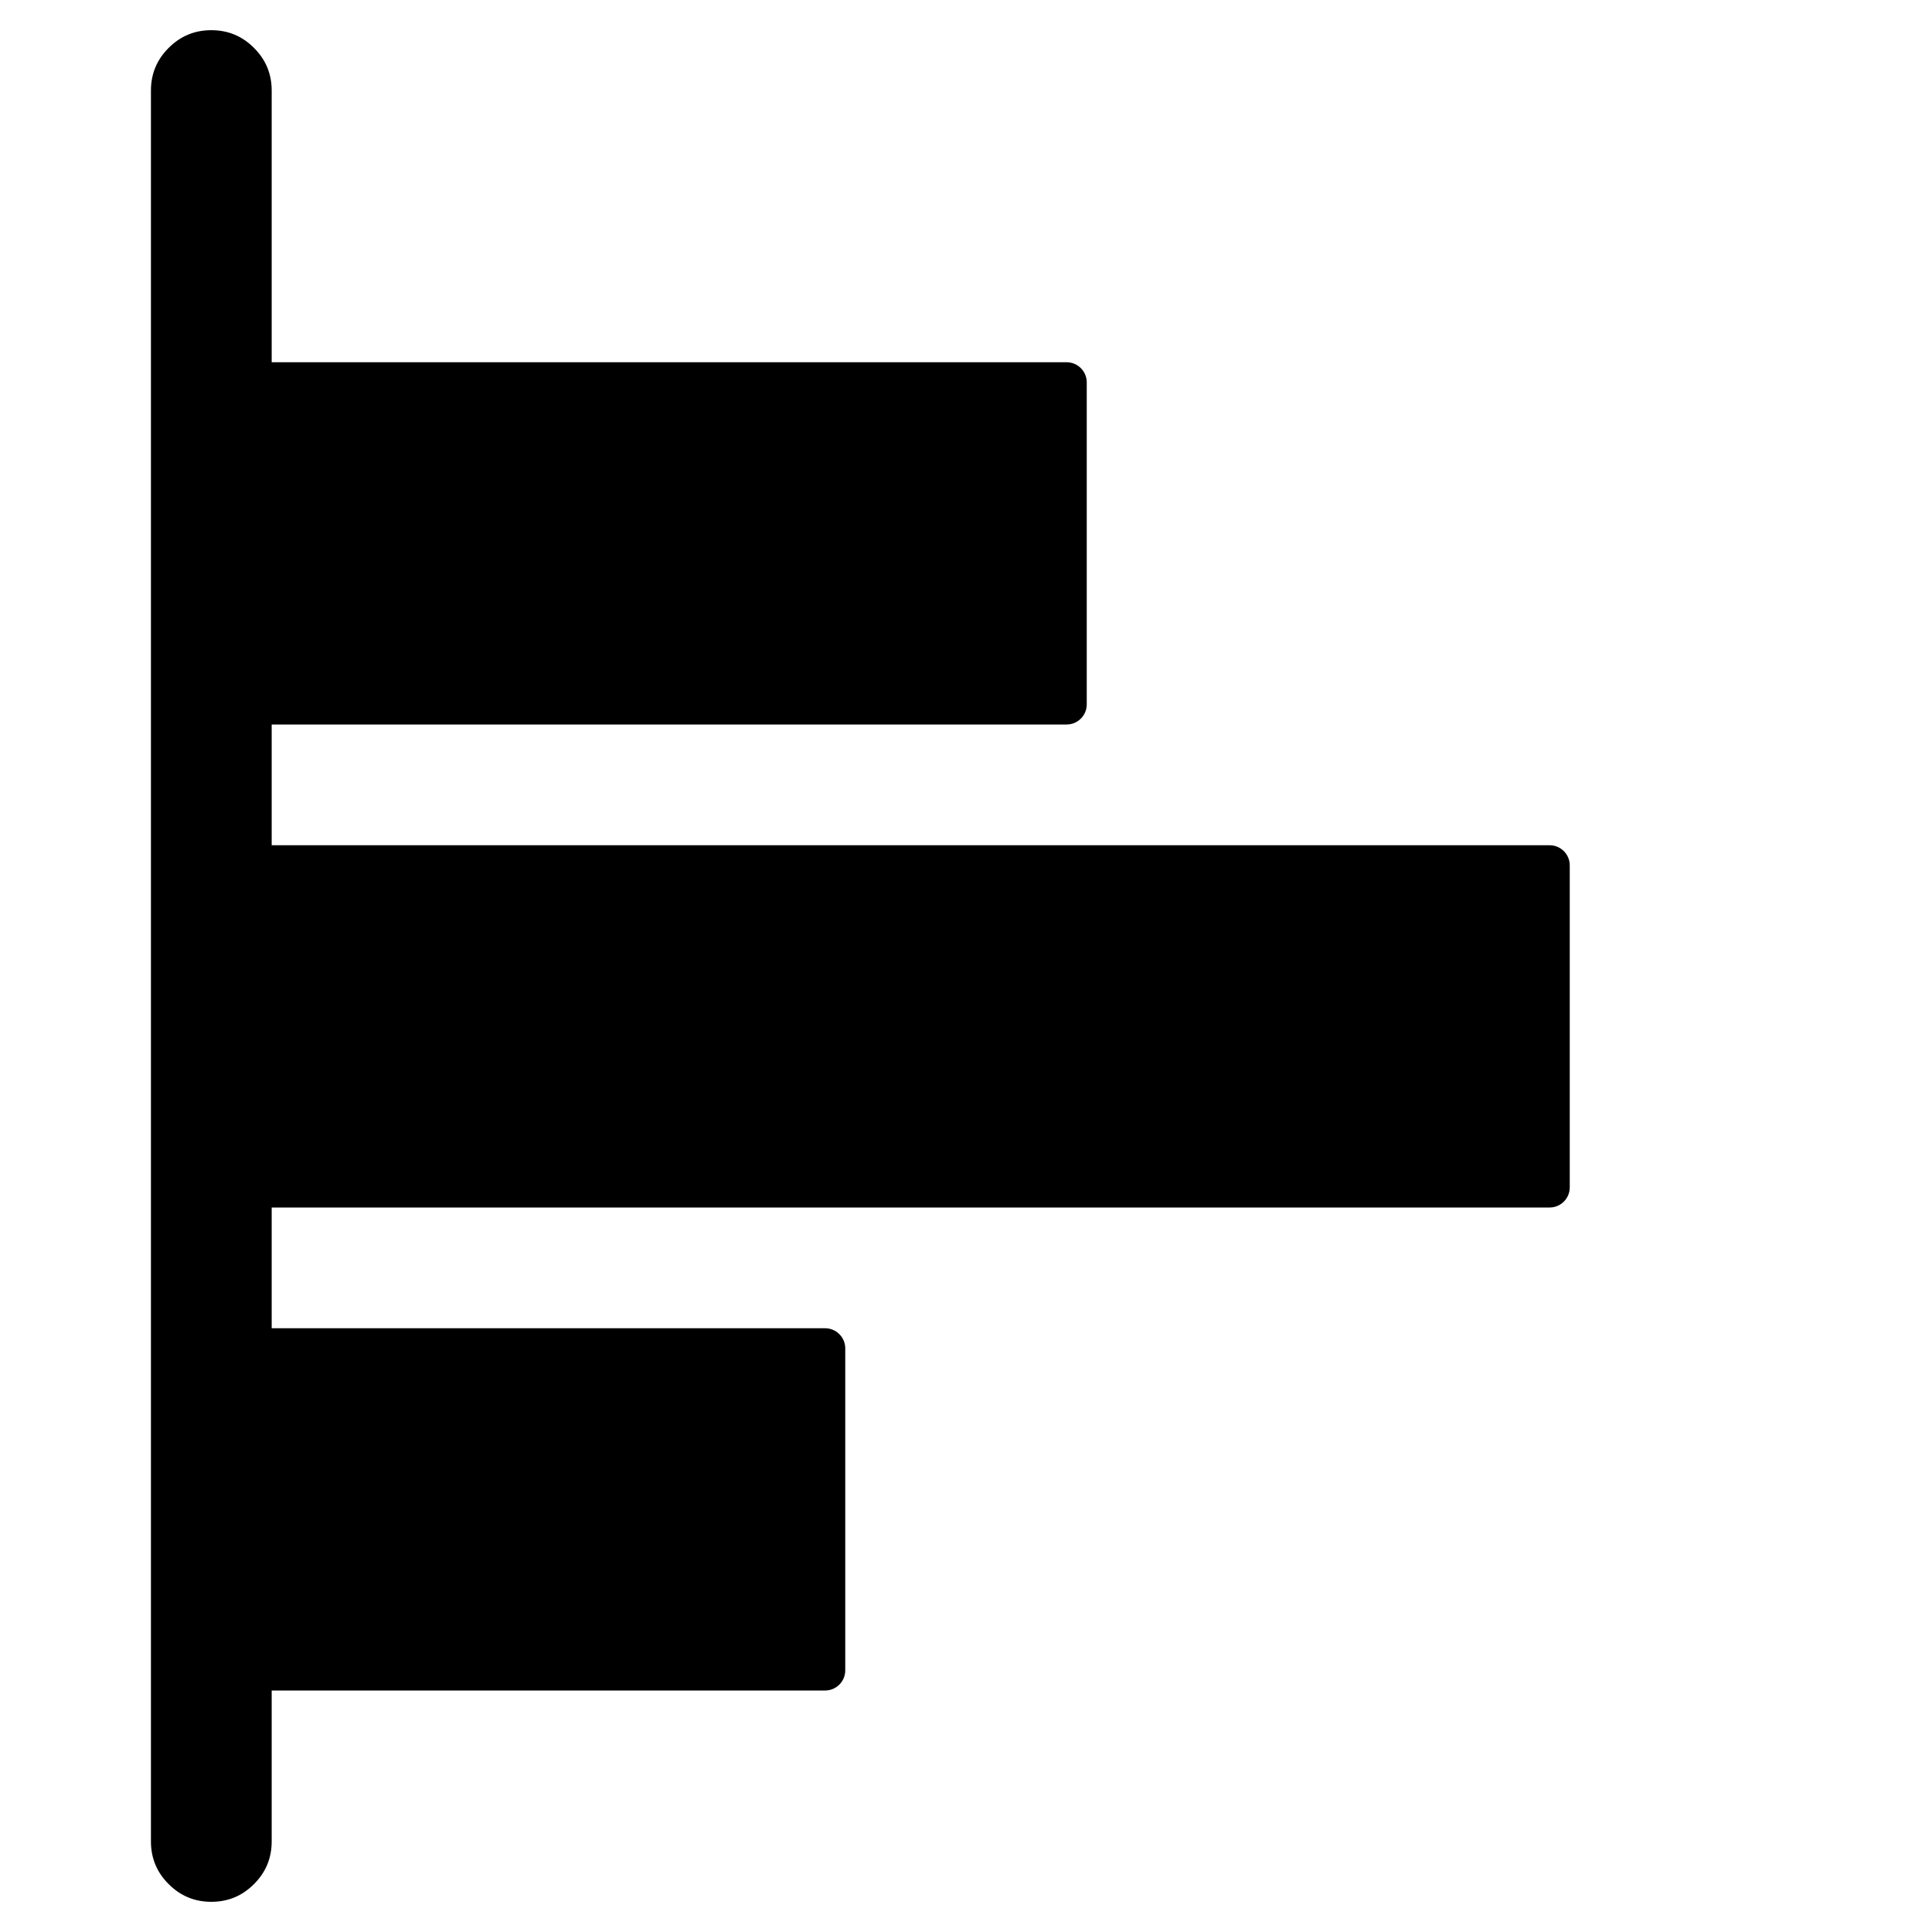
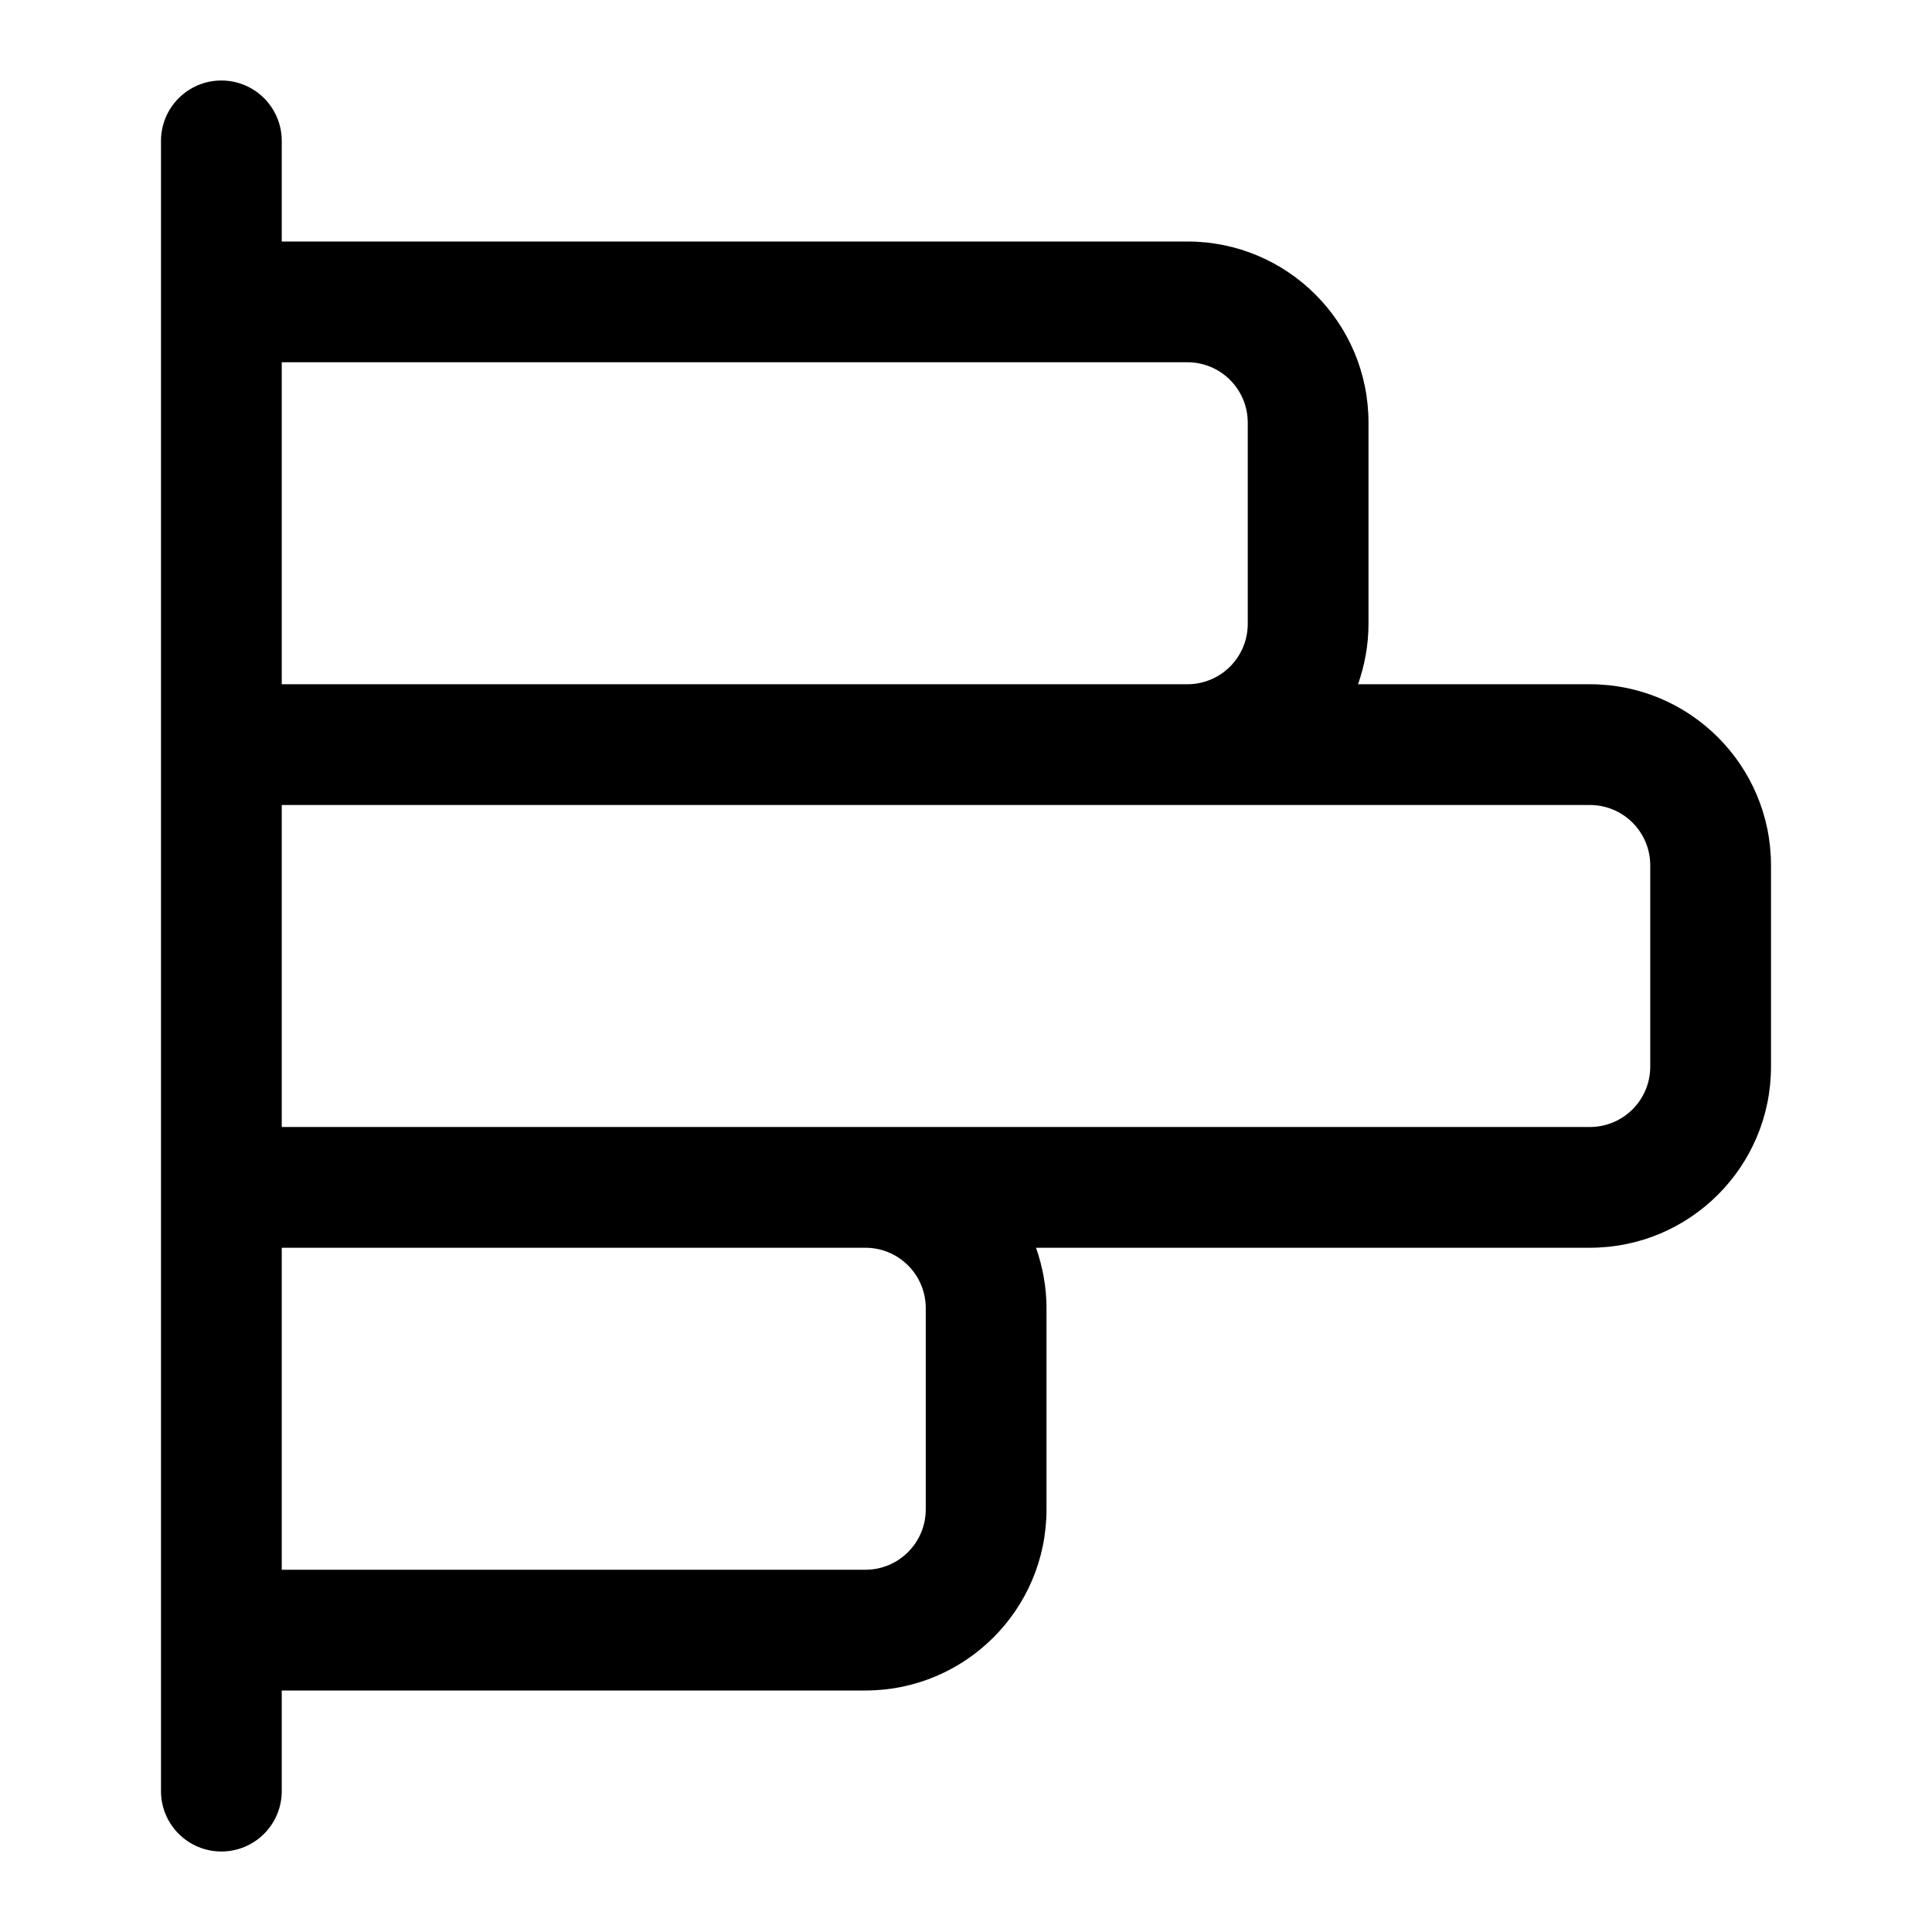
<svg xmlns="http://www.w3.org/2000/svg" width="24" height="24" viewBox="0 0 24 24">
-   <path d="M1.875 22.875V1.125q0-.311.22-.53.219-.22.53-.22.311 0 .53.22.22.219.22.53v21.75q0 .311-.22.53-.219.22-.53.22-.311 0-.53-.22-.22-.219-.22-.53Z" />
-   <path d="M13.5 4.75v4a.25.25 0 0 1-.25.25h-10A.25.25 0 0 1 3 8.75v-4a.25.25 0 0 1 .25-.25h10a.25.25 0 0 1 .25.25Zm6 6v4a.25.25 0 0 1-.25.25h-16a.25.25 0 0 1-.25-.25v-4a.25.25 0 0 1 .25-.25h16a.25.25 0 0 1 .25.25Zm-9 6v4a.25.25 0 0 1-.25.25h-7a.25.25 0 0 1-.25-.25v-4a.25.25 0 0 1 .25-.25h7a.25.25 0 0 1 .25.25Z" />
+   <path fill-rule="evenodd" d="M2.75 1a.75.75 0 0 1 .75.75V3h11.25A2.25 2.25 0 0 1 17 5.25v2.5c0 .263-.048.515-.13.75h2.88A2.25 2.25 0 0 1 22 10.75v2.5a2.25 2.25 0 0 1-2.25 2.25h-6.88c.082.235.13.487.13.75v2.5A2.25 2.25 0 0 1 10.75 21H3.5v1.25a.75.75 0 0 1-1.5 0V1.75A.75.75 0 0 1 2.75 1m.75 18.5h7.25a.75.75 0 0 0 .75-.75v-2.5a.75.75 0 0 0-.75-.75H3.5zm0-5.5h16.25a.75.75 0 0 0 .75-.75v-2.5a.75.75 0 0 0-.75-.75H3.5zm0-5.5h11.25a.75.75 0 0 0 .75-.75v-2.5a.75.75 0 0 0-.75-.75H3.5z" />
</svg>
